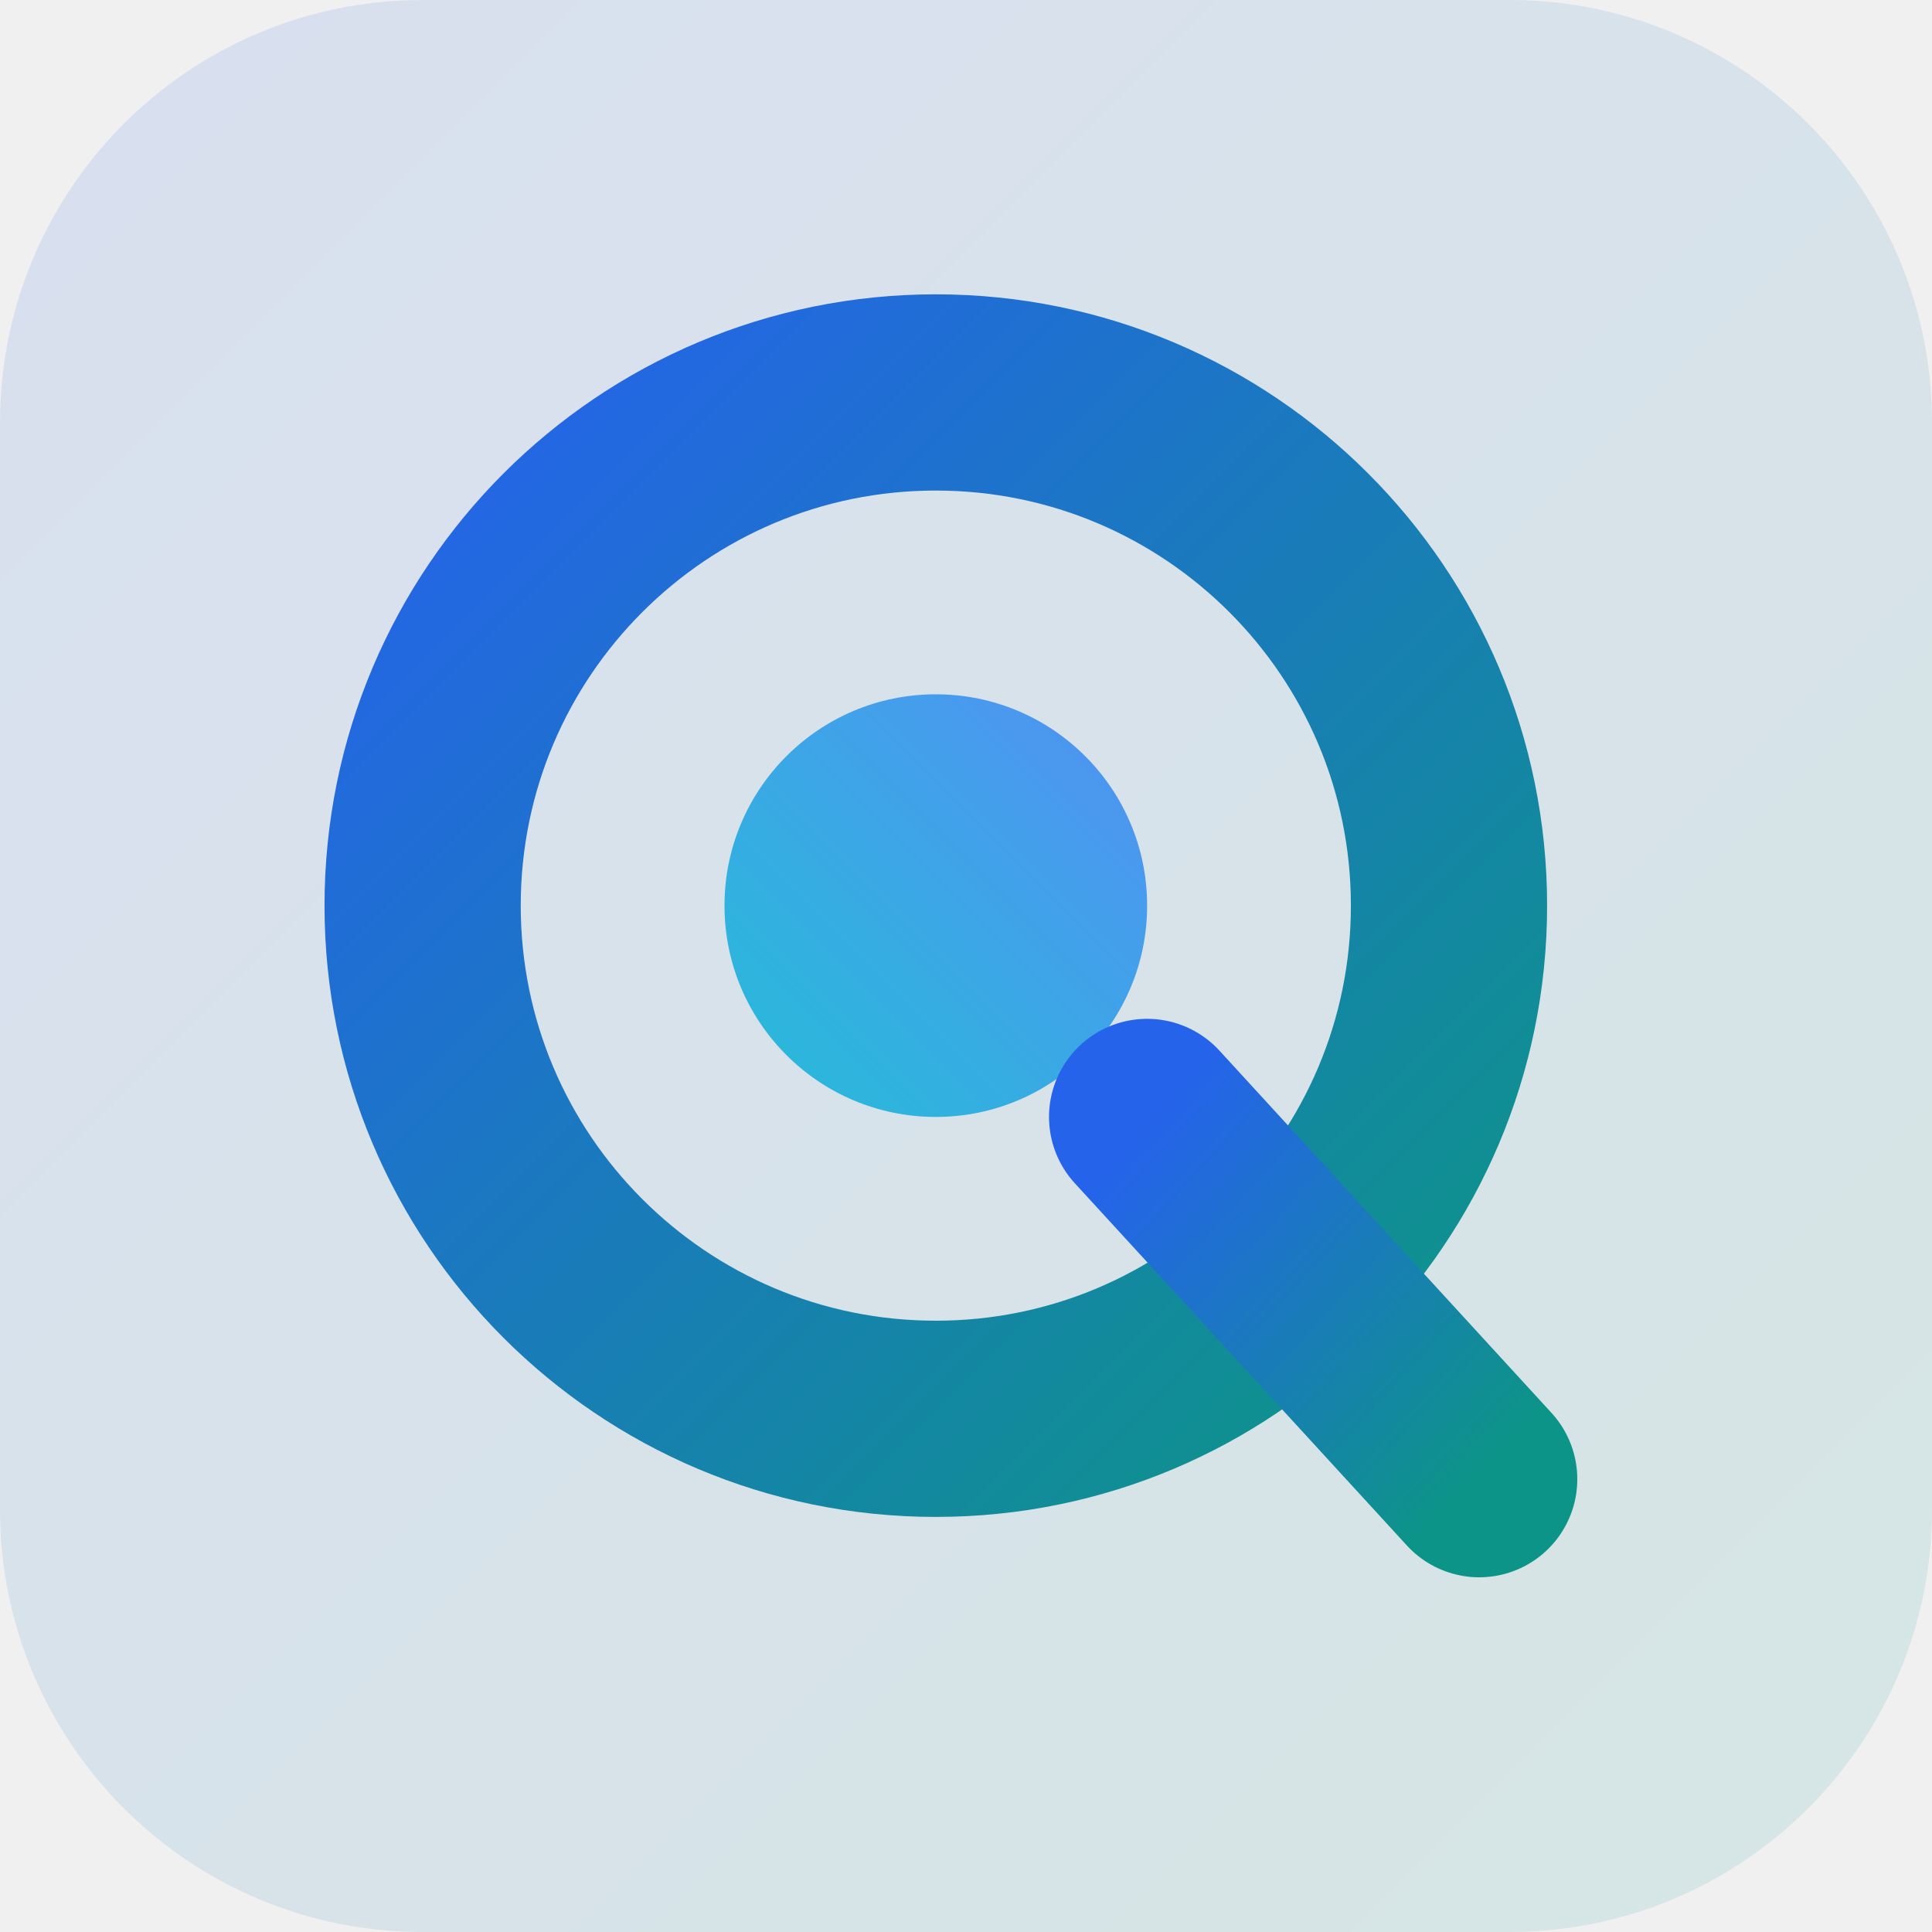
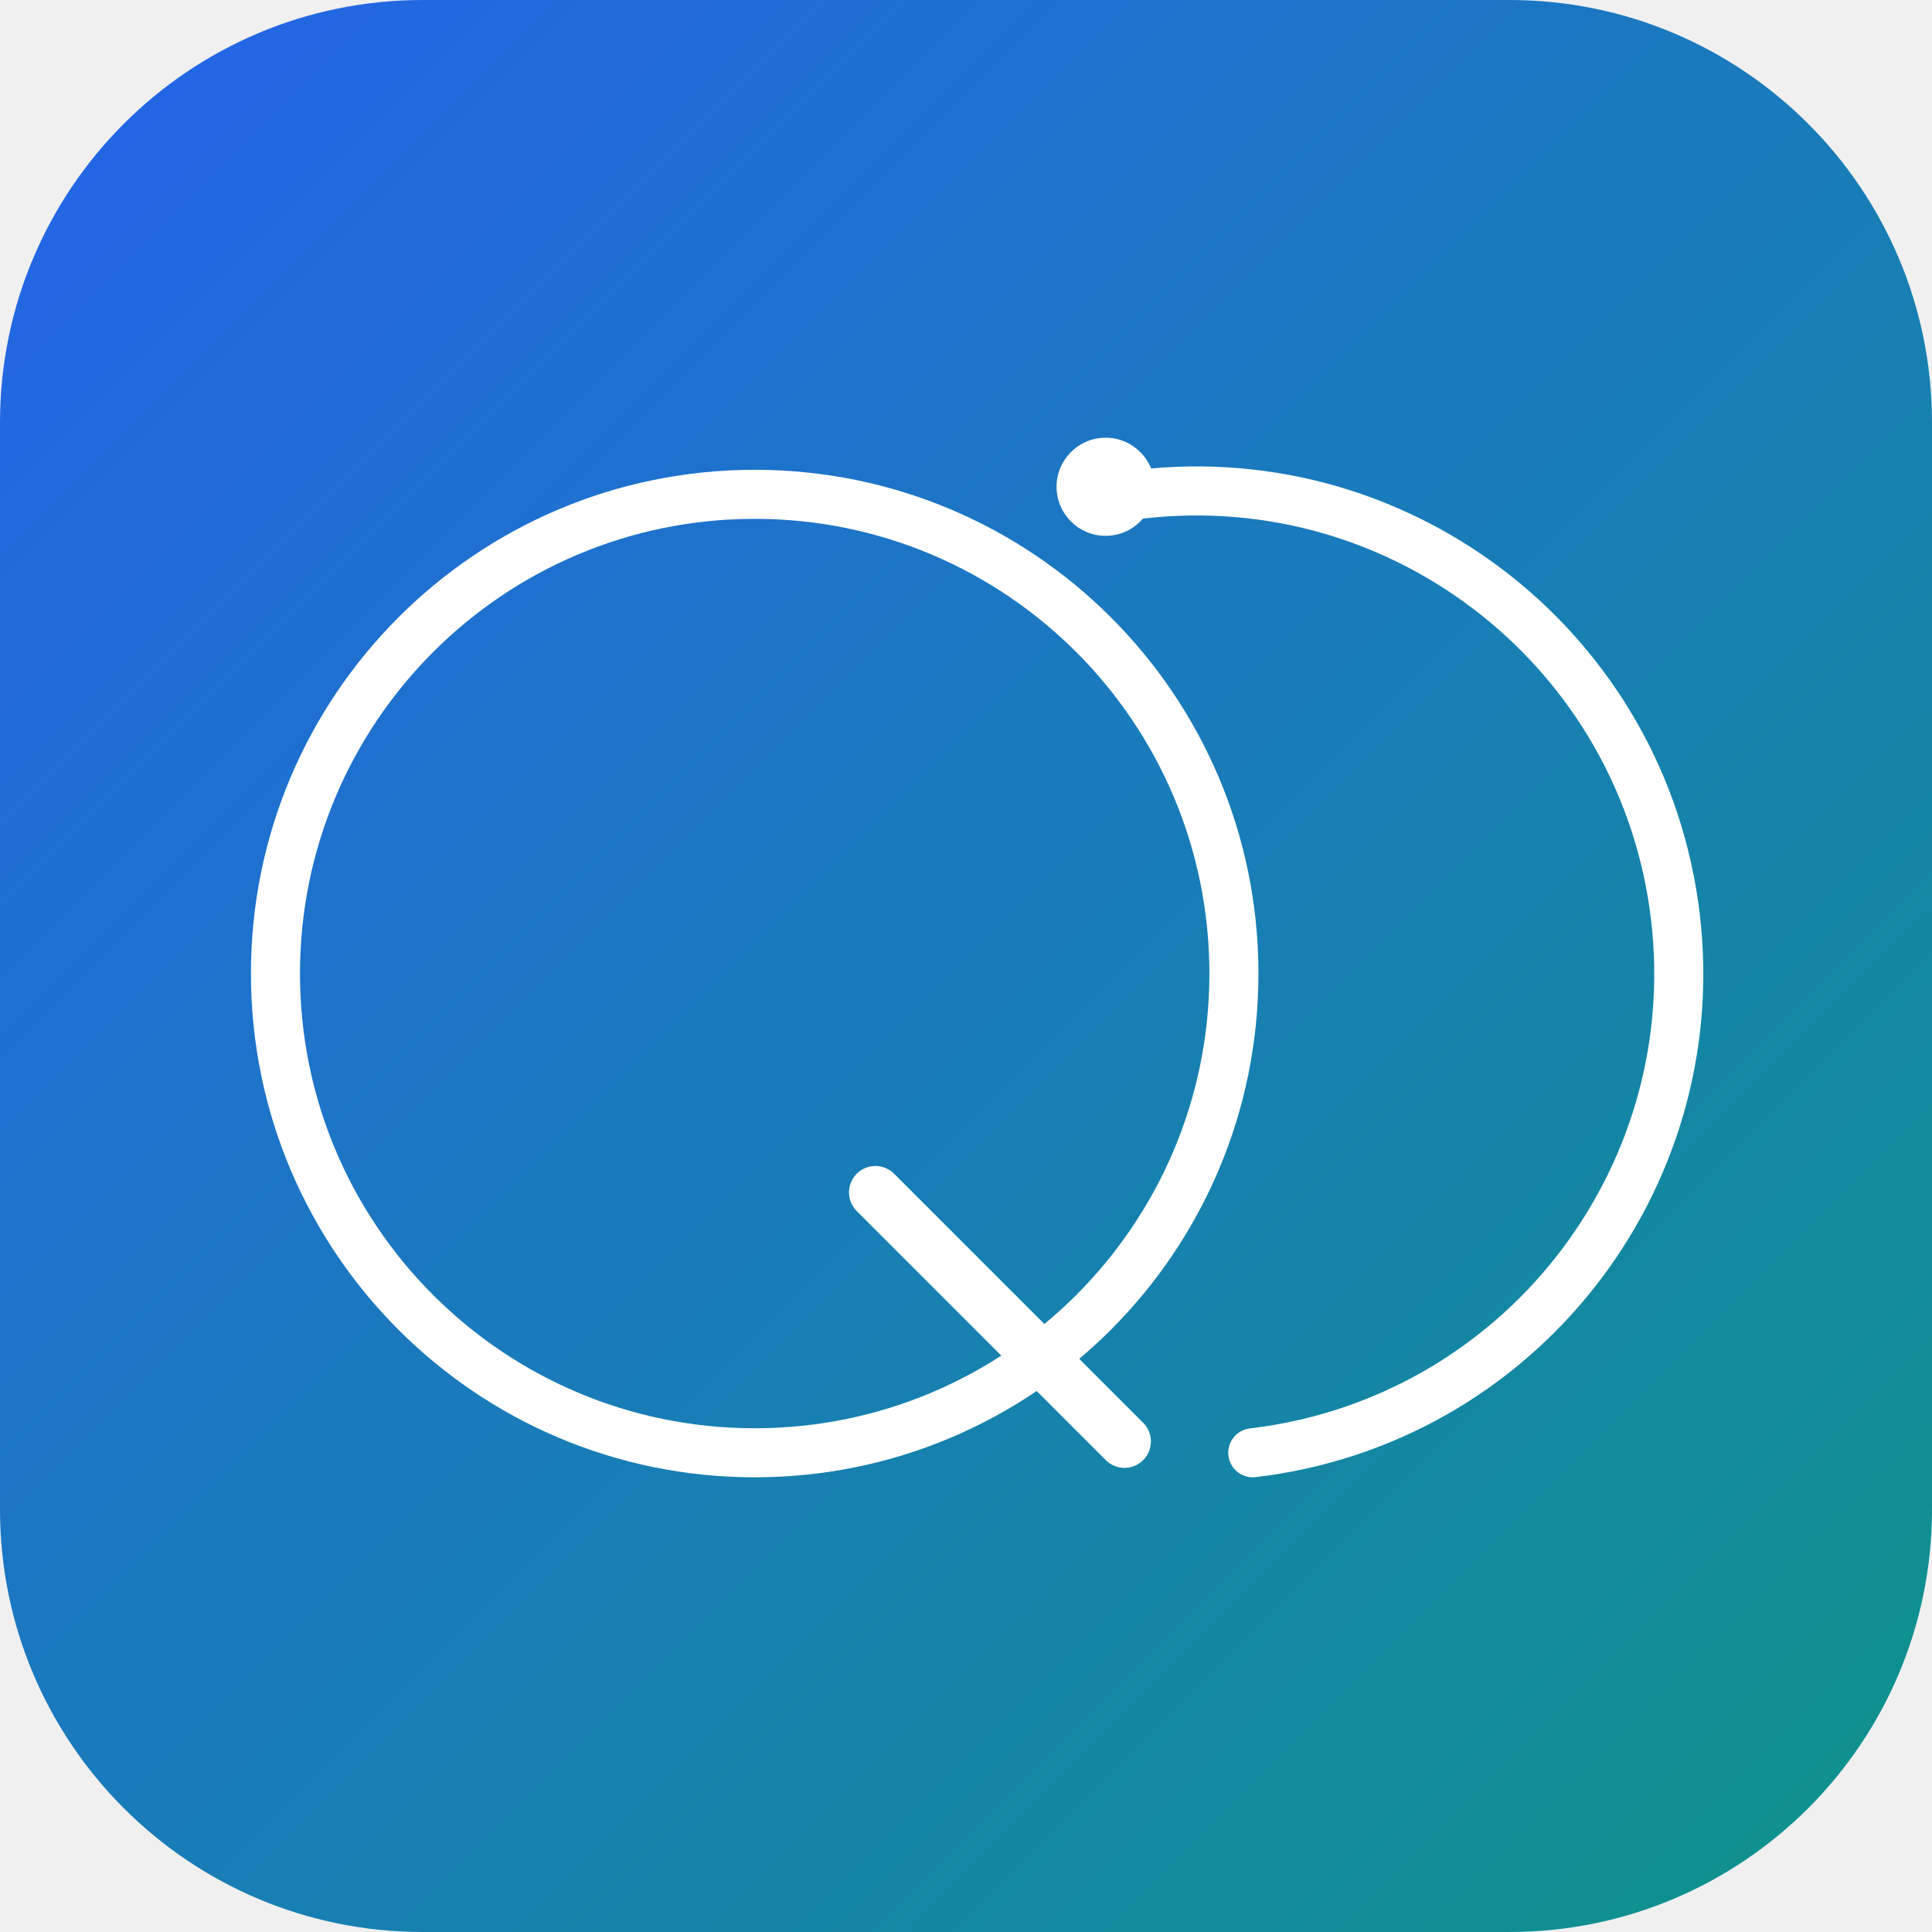
<svg xmlns="http://www.w3.org/2000/svg" viewBox="0 0 256 256">
  <defs>
-     <linearGradient id="qod-grad" x1="0%" y1="0%" x2="100%" y2="100%">
-       <stop offset="0%" stop-color="#2563EB" />
-       <stop offset="100%" stop-color="#0D9488" />
-     </linearGradient>
-     <linearGradient id="qod-accent" x1="0%" y1="100%" x2="100%" y2="0%">
-       <stop offset="0%" stop-color="#06B6D4" />
-       <stop offset="100%" stop-color="#3B82F6" />
+     <linearGradient id="brandGrad" x1="0%" y1="0%" x2="100%" y2="100%">
+       <stop offset="0%" stop-color="#2563eb" />
+       <stop offset="100%" stop-color="#0d9488" />
    </linearGradient>
  </defs>
-   <rect width="256" height="256" rx="56" fill="url(#qod-grad)" opacity="0.12" />
-   <circle cx="124" cy="120" r="68" fill="none" stroke="url(#qod-grad)" stroke-width="26" stroke-linecap="round" />
-   <circle cx="124" cy="120" r="28" fill="url(#qod-accent)" opacity="0.85" />
-   <path d="M 152 148 L 196 196" stroke="url(#qod-grad)" stroke-width="26" stroke-linecap="round" />
+   <rect width="256" height="256" rx="56" fill="url(#brandGrad)" />
+   <g fill="none" stroke="#ffffff" stroke-width="6.5" stroke-linecap="round" stroke-linejoin="round">
+     <circle cx="100" cy="129" r="63.5" />
+     <line x1="116" y1="158" x2="149" y2="191" stroke-width="7" />
+     <path d="M 151 65.5 A 63.5 63.5 0 1 1 166 192.5" />
+   </g>
+   <circle cx="146.5" cy="64.5" r="6.5" fill="#ffffff" />
</svg>
